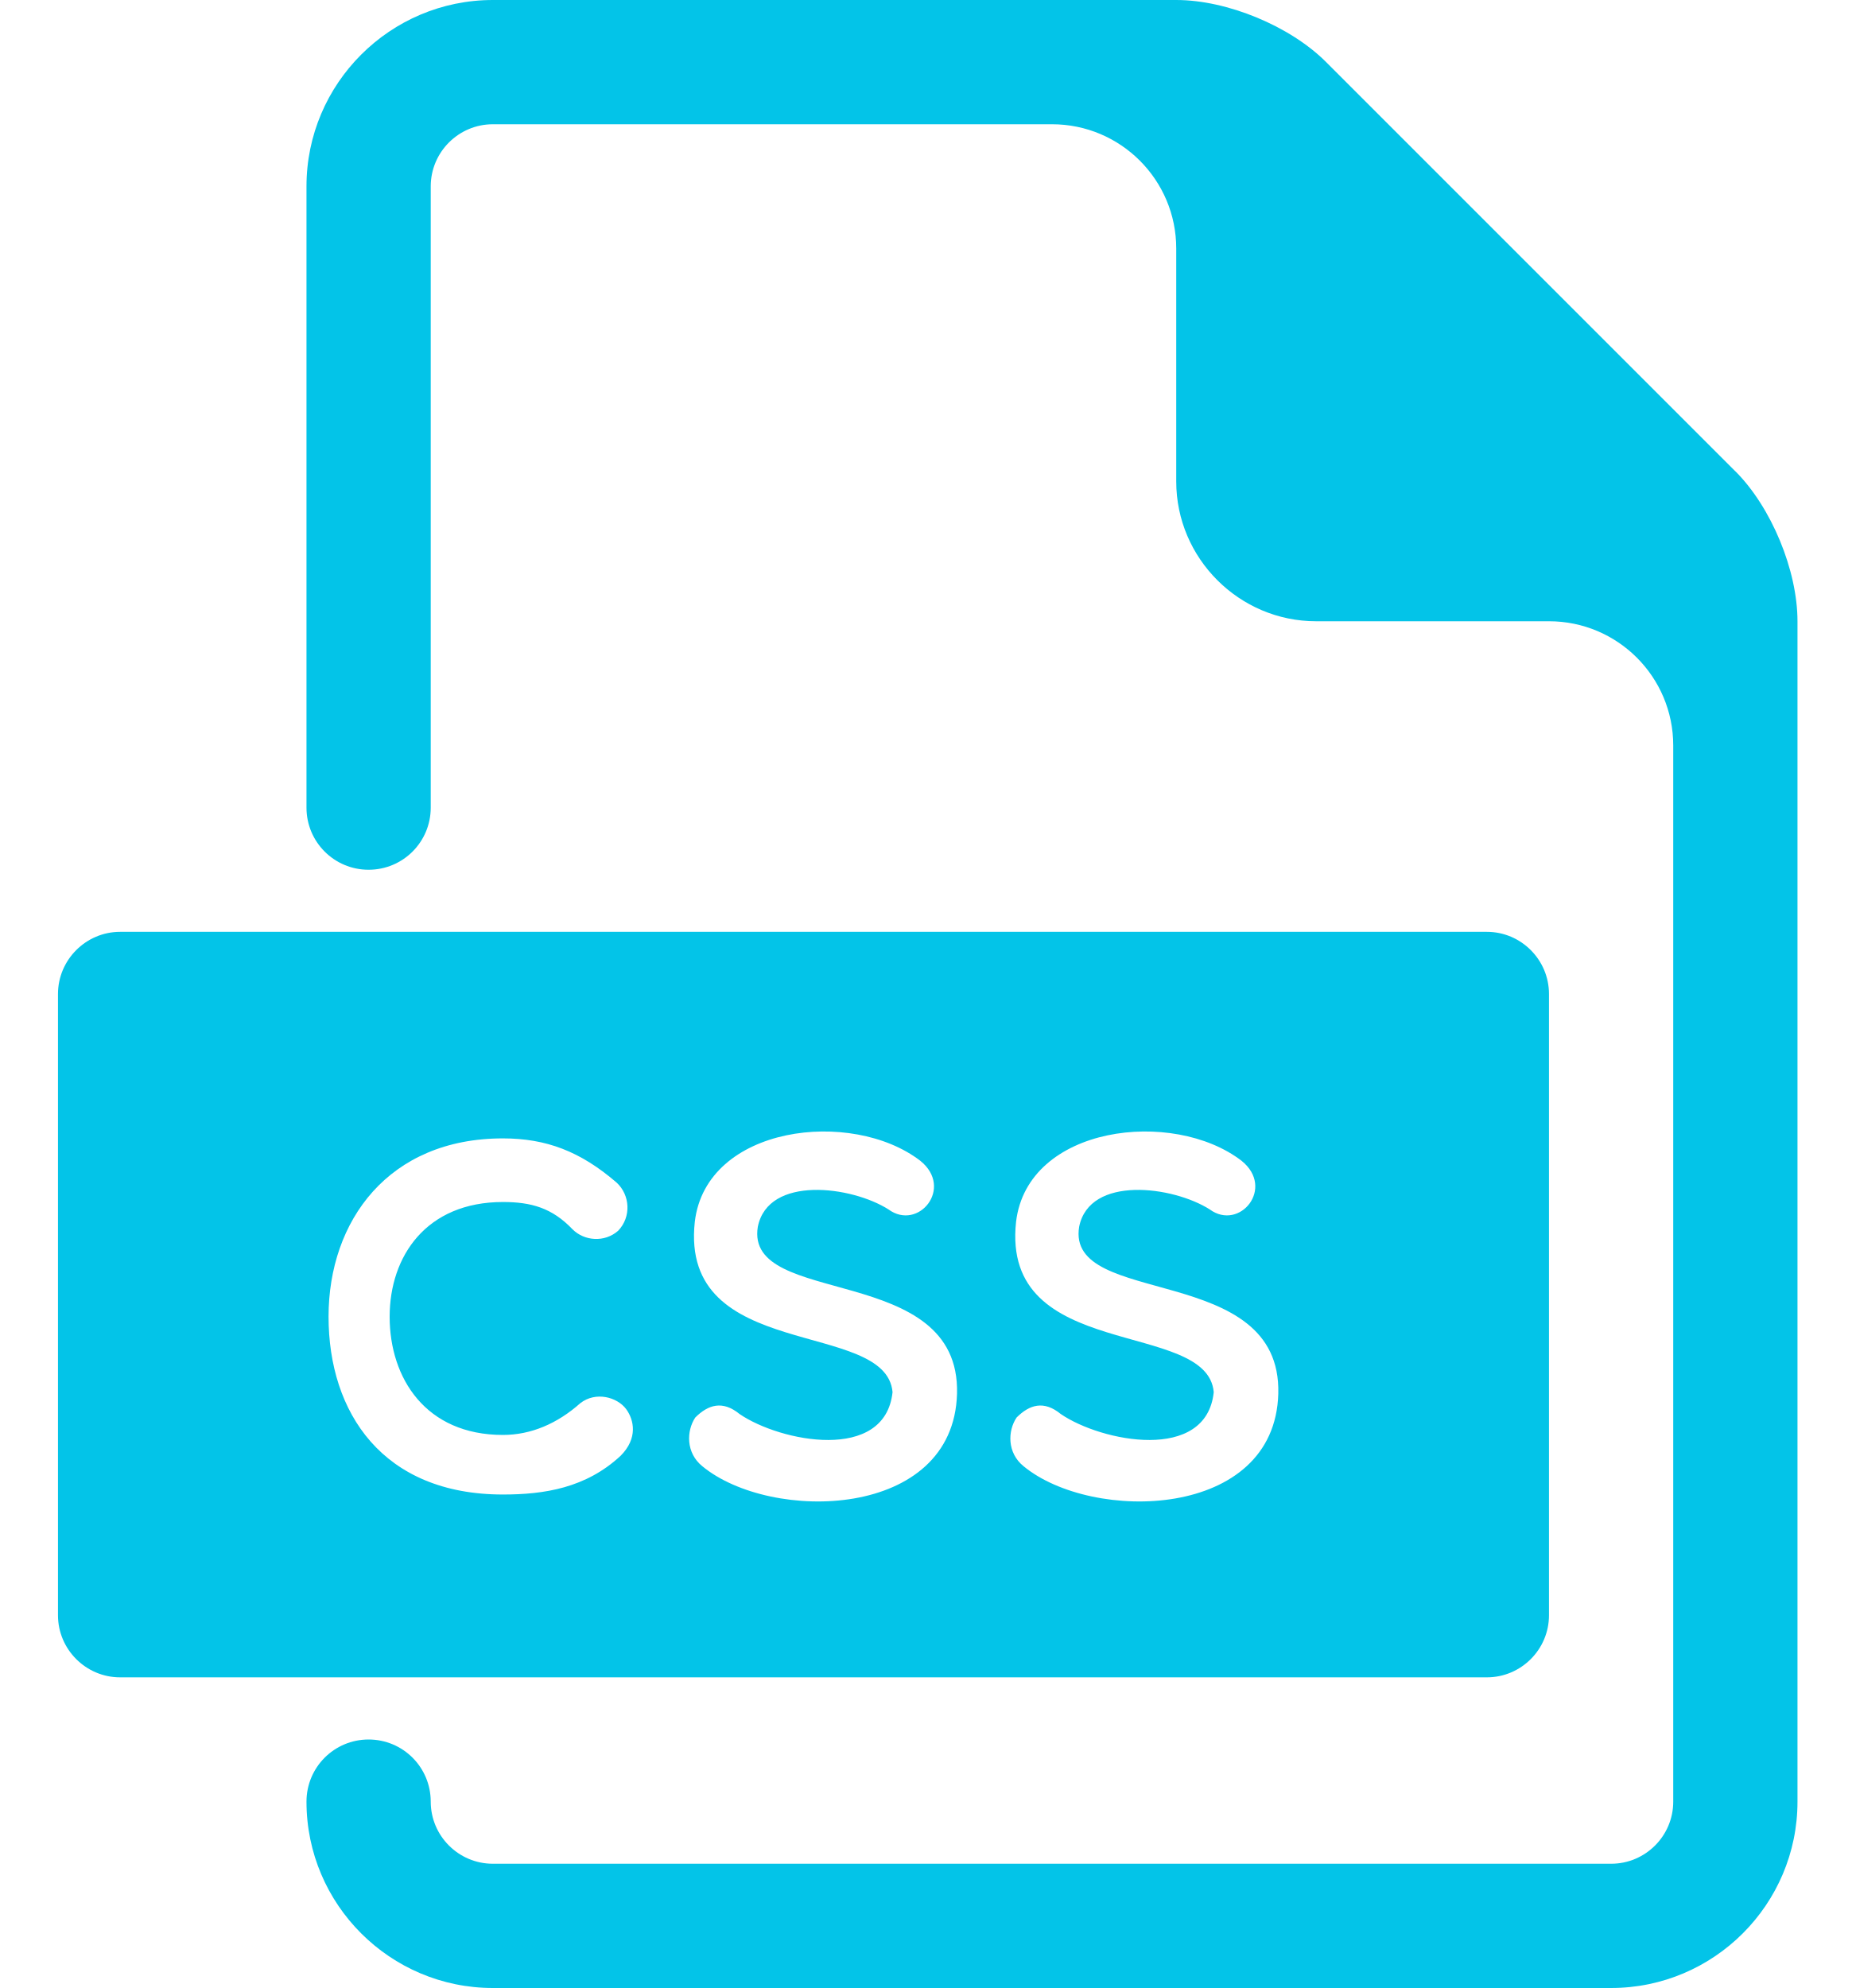
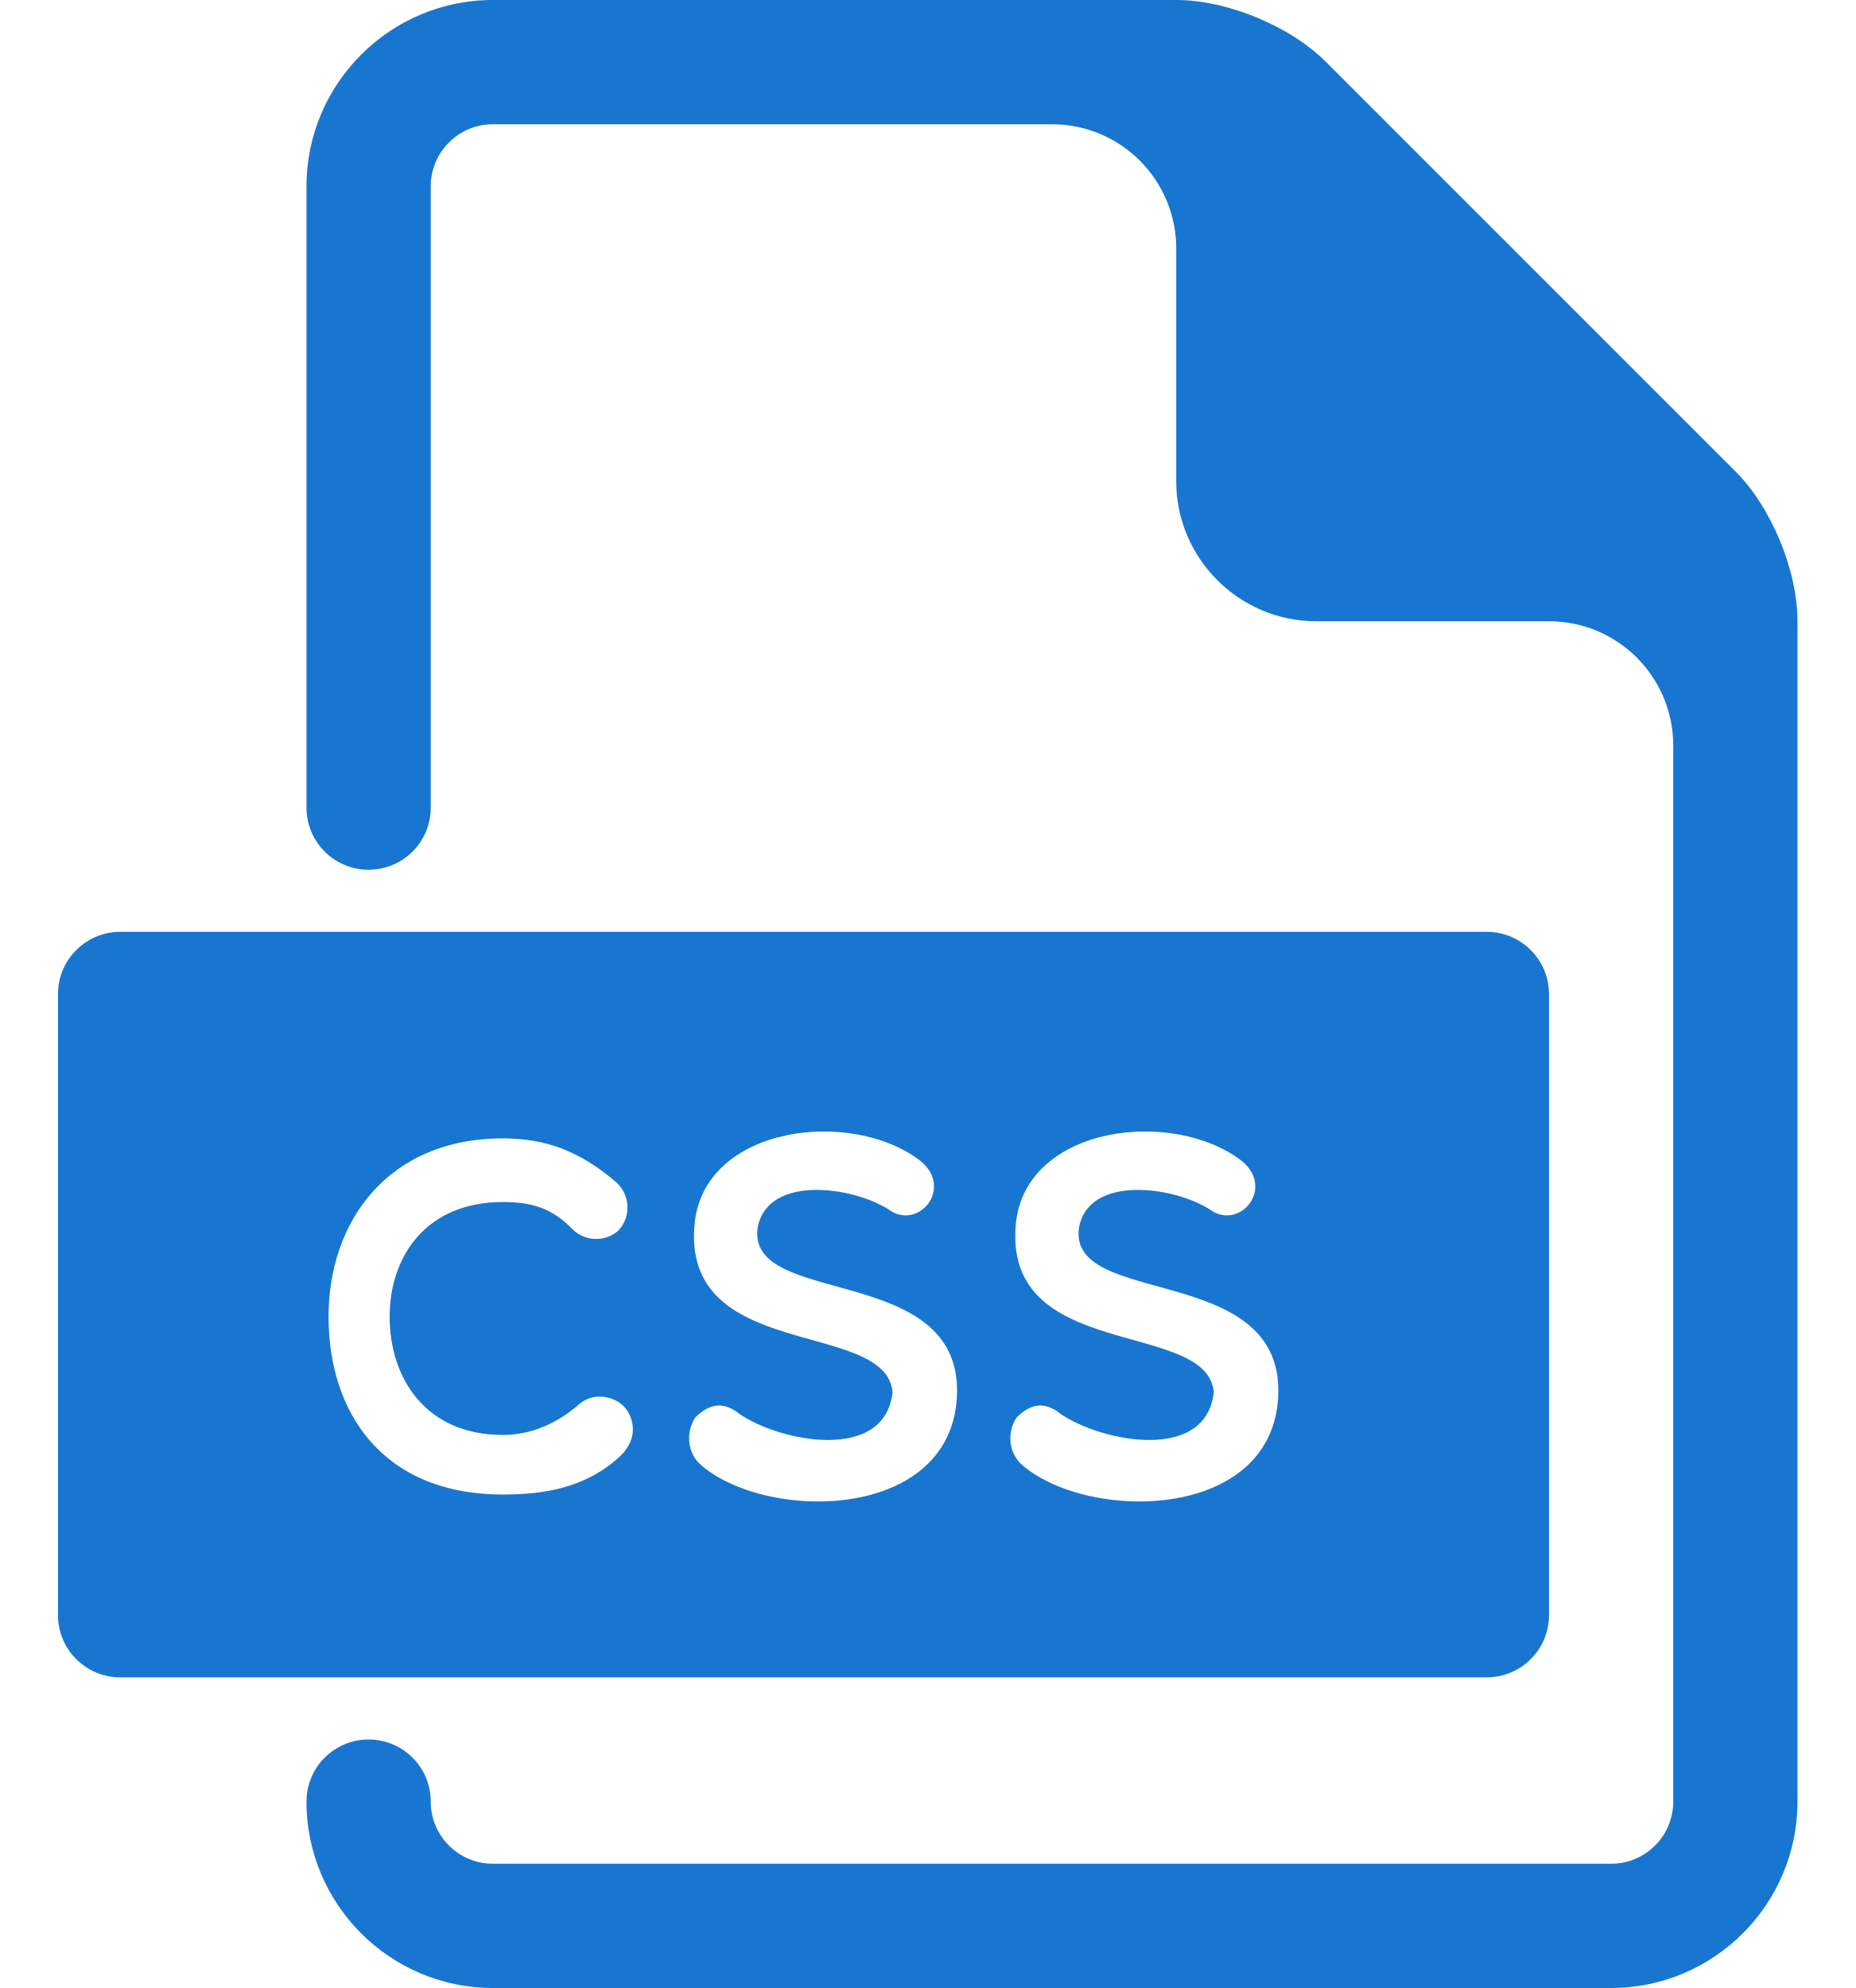
<svg xmlns="http://www.w3.org/2000/svg" width="28" height="30" viewBox="0 0 28 30" fill="none">
-   <path d="M22.438 14.062H1.812C1.297 14.062 0.875 14.484 0.875 15V24.375C0.875 24.891 1.297 25.312 1.812 25.312H22.438C22.954 25.312 23.375 24.891 23.375 24.375V15C23.375 14.484 22.954 14.062 22.438 14.062ZM9.366 21.968C8.841 22.456 8.212 22.553 7.589 22.553C5.774 22.553 4.958 21.316 4.958 19.869C4.958 18.423 5.864 17.179 7.589 17.179C8.241 17.179 8.758 17.374 9.305 17.846C9.508 18.033 9.53 18.363 9.328 18.573C9.125 18.752 8.818 18.73 8.639 18.55C8.331 18.228 8.016 18.139 7.589 18.139C6.434 18.139 5.88 18.956 5.88 19.87C5.88 20.8 6.426 21.654 7.589 21.654C8.016 21.654 8.413 21.481 8.758 21.174C8.991 20.994 9.313 21.082 9.449 21.264C9.569 21.428 9.628 21.705 9.366 21.968L9.366 21.968ZM10.597 22.125C10.35 21.924 10.357 21.594 10.492 21.391C10.687 21.197 10.904 21.129 11.16 21.338C11.774 21.759 13.356 22.073 13.469 21.008C13.371 19.898 10.252 20.566 10.485 18.437C10.657 16.983 12.853 16.721 13.888 17.517C14.398 17.928 13.858 18.581 13.408 18.251C12.853 17.898 11.594 17.733 11.436 18.512C11.233 19.742 14.494 19.038 14.442 21.031C14.39 22.935 11.631 22.98 10.597 22.125L10.597 22.125ZM15.445 22.125C15.197 21.924 15.205 21.594 15.341 21.391C15.535 21.197 15.752 21.129 16.007 21.338C16.622 21.759 18.205 22.073 18.316 21.008C18.219 19.898 15.101 20.566 15.333 18.437C15.506 16.983 17.701 16.721 18.736 17.517C19.247 17.928 18.706 18.581 18.256 18.251C17.701 17.898 16.442 17.733 16.285 18.512C16.081 19.742 19.343 19.038 19.29 21.031C19.239 22.935 16.48 22.98 15.445 22.125L15.445 22.125Z" fill="#03C4E8" />
-   <path d="M26.187 7.112L20.013 0.938C19.471 0.394 18.519 0 17.75 0H7.438C5.887 0 4.625 1.262 4.625 2.812V12.188C4.625 12.706 5.044 13.125 5.562 13.125C6.081 13.125 6.5 12.706 6.5 12.188V2.812C6.5 2.296 6.92 1.875 7.438 1.875H15.875C16.911 1.875 17.75 2.715 17.75 3.75V7.266C17.75 8.426 18.701 9.375 19.859 9.375H23.375C24.411 9.375 25.25 10.215 25.25 11.25V27.188C25.25 27.704 24.831 28.125 24.312 28.125H7.438C6.92 28.125 6.5 27.704 6.5 27.188C6.5 26.669 6.081 26.25 5.562 26.25C5.044 26.25 4.625 26.669 4.625 27.188C4.625 28.738 5.887 30 7.438 30H24.312C25.863 30 27.125 28.738 27.125 27.188V9.375C27.125 8.607 26.731 7.655 26.188 7.112L26.187 7.112Z" fill="#03C4E8" />
+   <path d="M22.438 14.062H1.812C1.297 14.062 0.875 14.484 0.875 15V24.375C0.875 24.891 1.297 25.312 1.812 25.312H22.438C22.954 25.312 23.375 24.891 23.375 24.375V15C23.375 14.484 22.954 14.062 22.438 14.062ZM9.366 21.968C8.841 22.456 8.212 22.553 7.589 22.553C5.774 22.553 4.958 21.316 4.958 19.869C4.958 18.423 5.864 17.179 7.589 17.179C8.241 17.179 8.758 17.374 9.305 17.846C9.508 18.033 9.53 18.363 9.328 18.573C9.125 18.752 8.818 18.73 8.639 18.55C8.331 18.228 8.016 18.139 7.589 18.139C6.434 18.139 5.88 18.956 5.88 19.87C5.88 20.8 6.426 21.654 7.589 21.654C8.016 21.654 8.413 21.481 8.758 21.174C8.991 20.994 9.313 21.082 9.449 21.264C9.569 21.428 9.628 21.705 9.366 21.968L9.366 21.968ZM10.597 22.125C10.35 21.924 10.357 21.594 10.492 21.391C10.687 21.197 10.904 21.129 11.16 21.338C11.774 21.759 13.356 22.073 13.469 21.008C13.371 19.898 10.252 20.566 10.485 18.437C10.657 16.983 12.853 16.721 13.888 17.517C14.398 17.928 13.858 18.581 13.408 18.251C12.853 17.898 11.594 17.733 11.436 18.512C11.233 19.742 14.494 19.038 14.442 21.031C14.39 22.935 11.631 22.98 10.597 22.125L10.597 22.125ZM15.445 22.125C15.197 21.924 15.205 21.594 15.341 21.391C15.535 21.197 15.752 21.129 16.007 21.338C16.622 21.759 18.205 22.073 18.316 21.008C18.219 19.898 15.101 20.566 15.333 18.437C15.506 16.983 17.701 16.721 18.736 17.517C19.247 17.928 18.706 18.581 18.256 18.251C17.701 17.898 16.442 17.733 16.285 18.512C16.081 19.742 19.343 19.038 19.29 21.031C19.239 22.935 16.48 22.98 15.445 22.125L15.445 22.125Z" fill="#1876d1" />
+   <path d="M26.187 7.112L20.013 0.938C19.471 0.394 18.519 0 17.75 0H7.438C5.887 0 4.625 1.262 4.625 2.812V12.188C4.625 12.706 5.044 13.125 5.562 13.125C6.081 13.125 6.5 12.706 6.5 12.188V2.812C6.5 2.296 6.92 1.875 7.438 1.875H15.875C16.911 1.875 17.75 2.715 17.75 3.75V7.266C17.75 8.426 18.701 9.375 19.859 9.375H23.375C24.411 9.375 25.25 10.215 25.25 11.25V27.188C25.25 27.704 24.831 28.125 24.312 28.125H7.438C6.92 28.125 6.5 27.704 6.5 27.188C6.5 26.669 6.081 26.25 5.562 26.25C5.044 26.25 4.625 26.669 4.625 27.188C4.625 28.738 5.887 30 7.438 30H24.312C25.863 30 27.125 28.738 27.125 27.188V9.375C27.125 8.607 26.731 7.655 26.188 7.112L26.187 7.112Z" fill="#1876d1" />
</svg>
